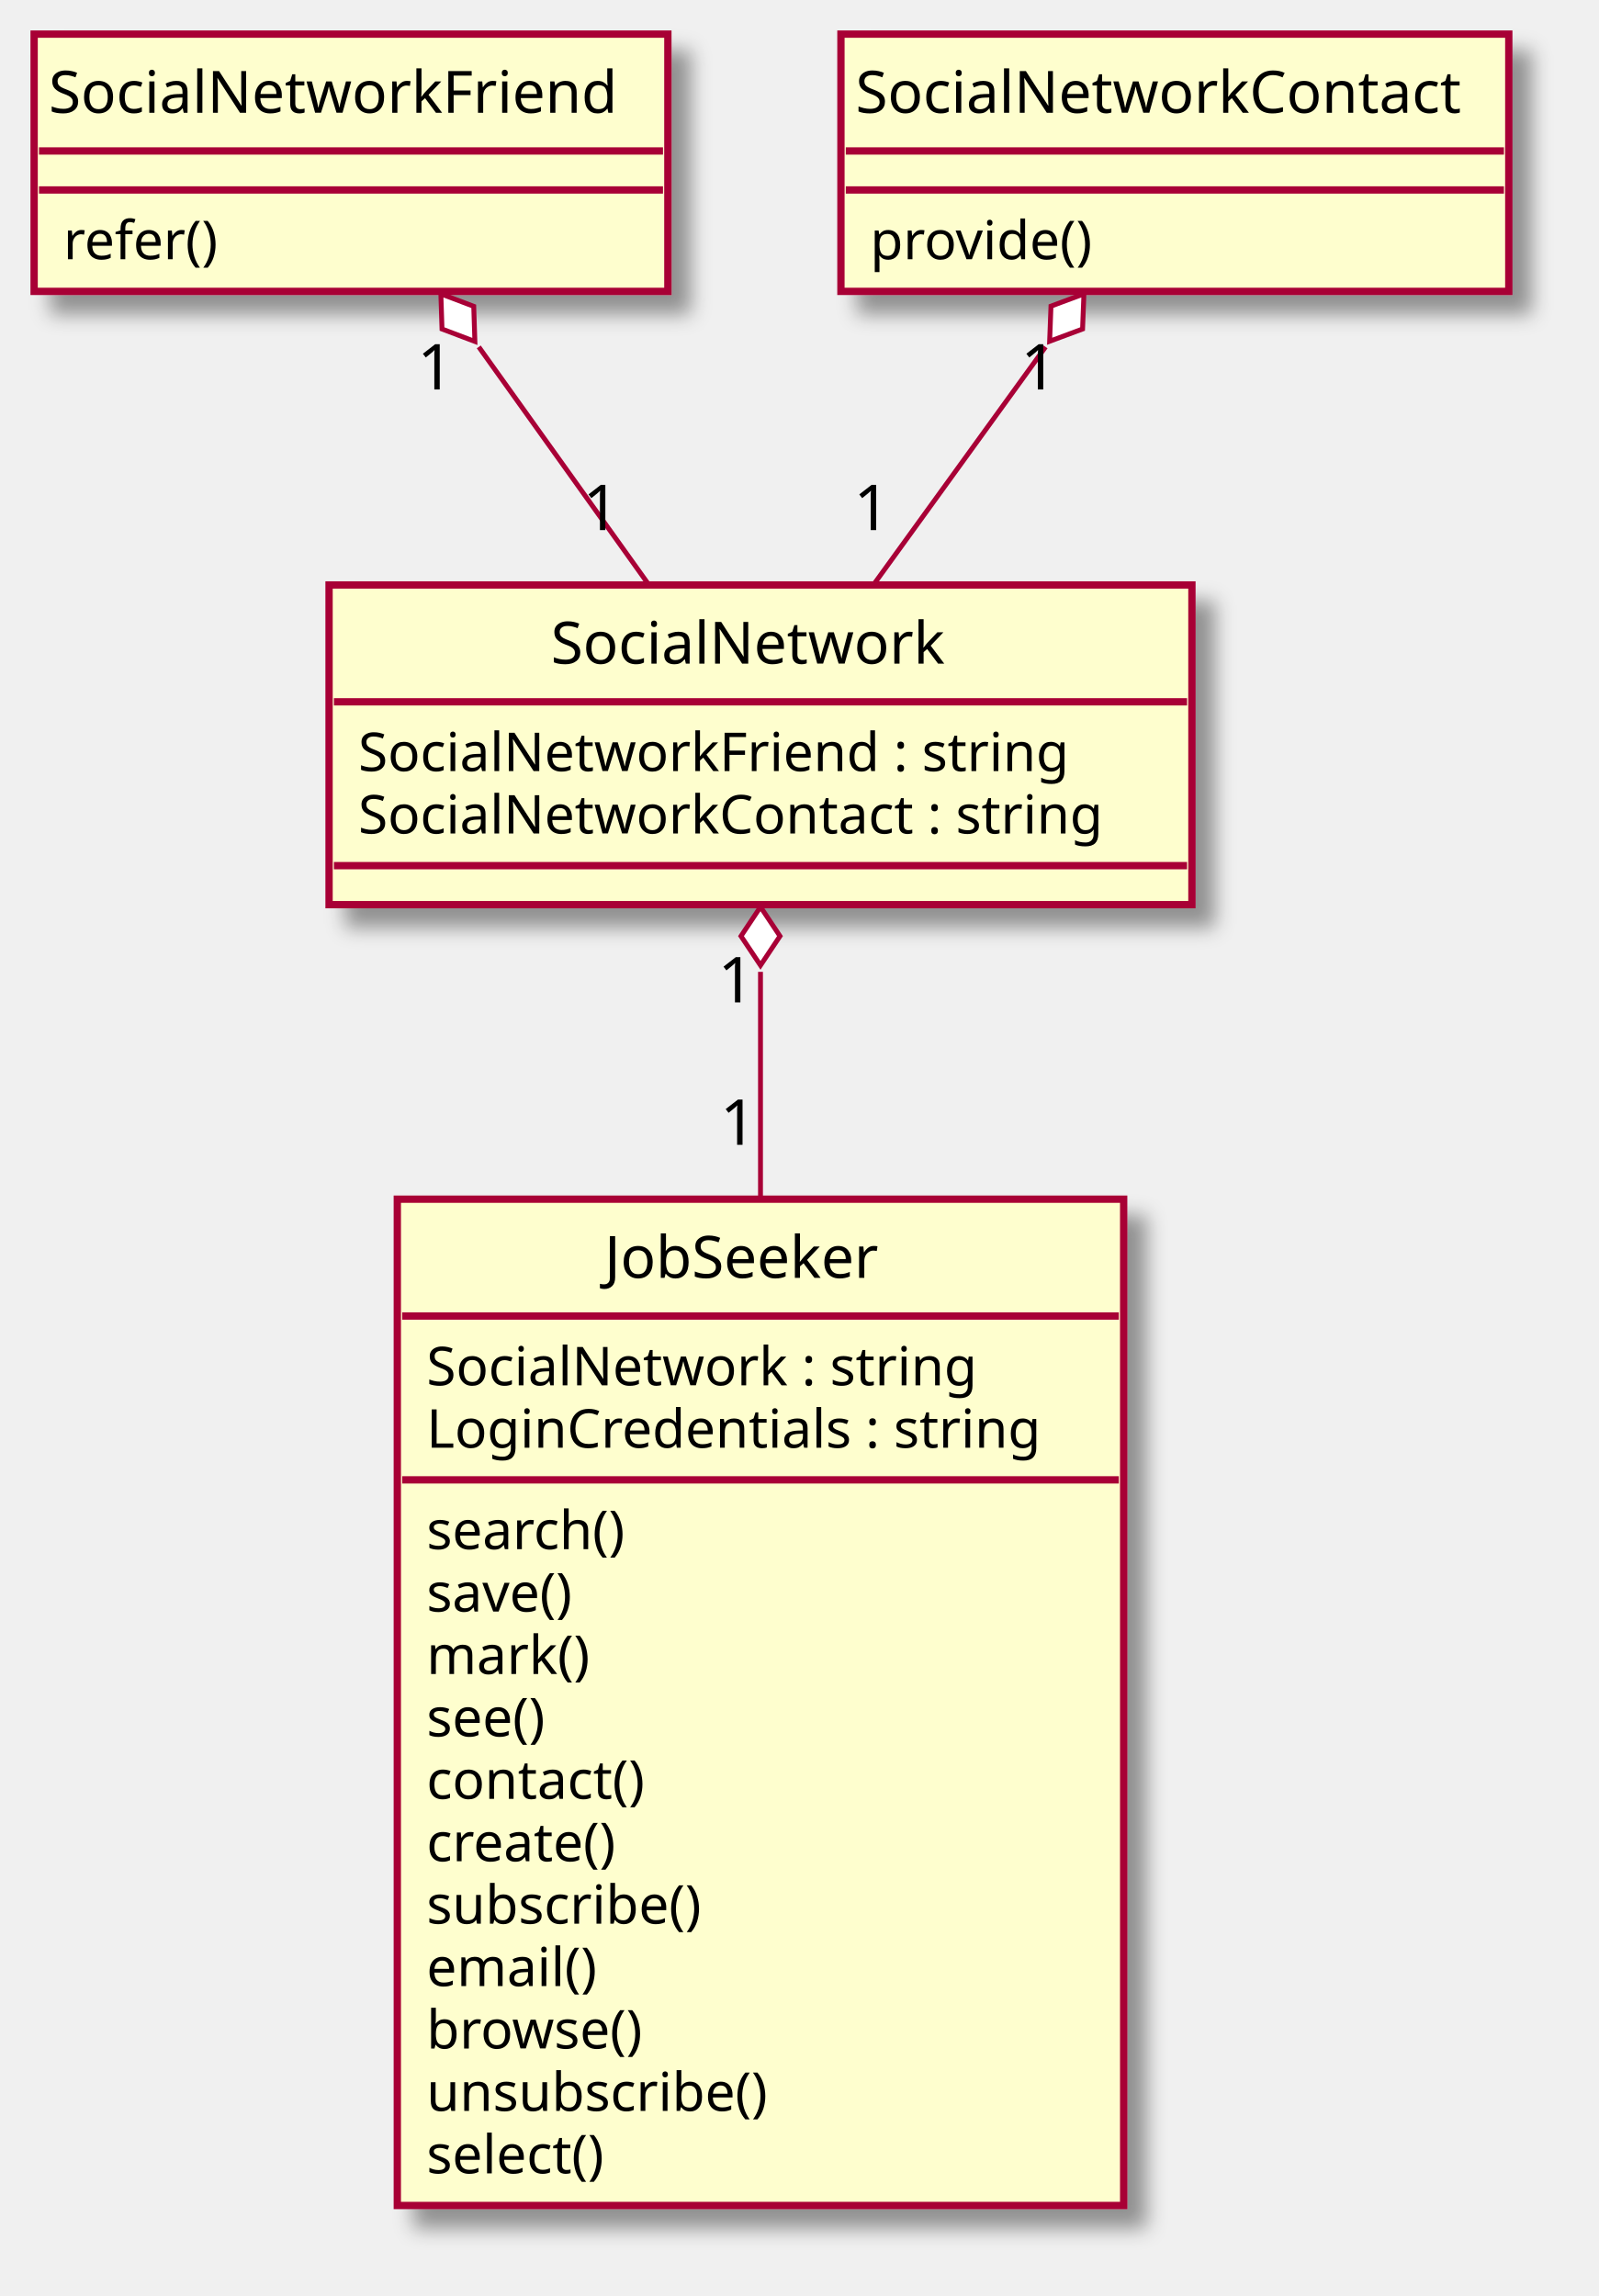
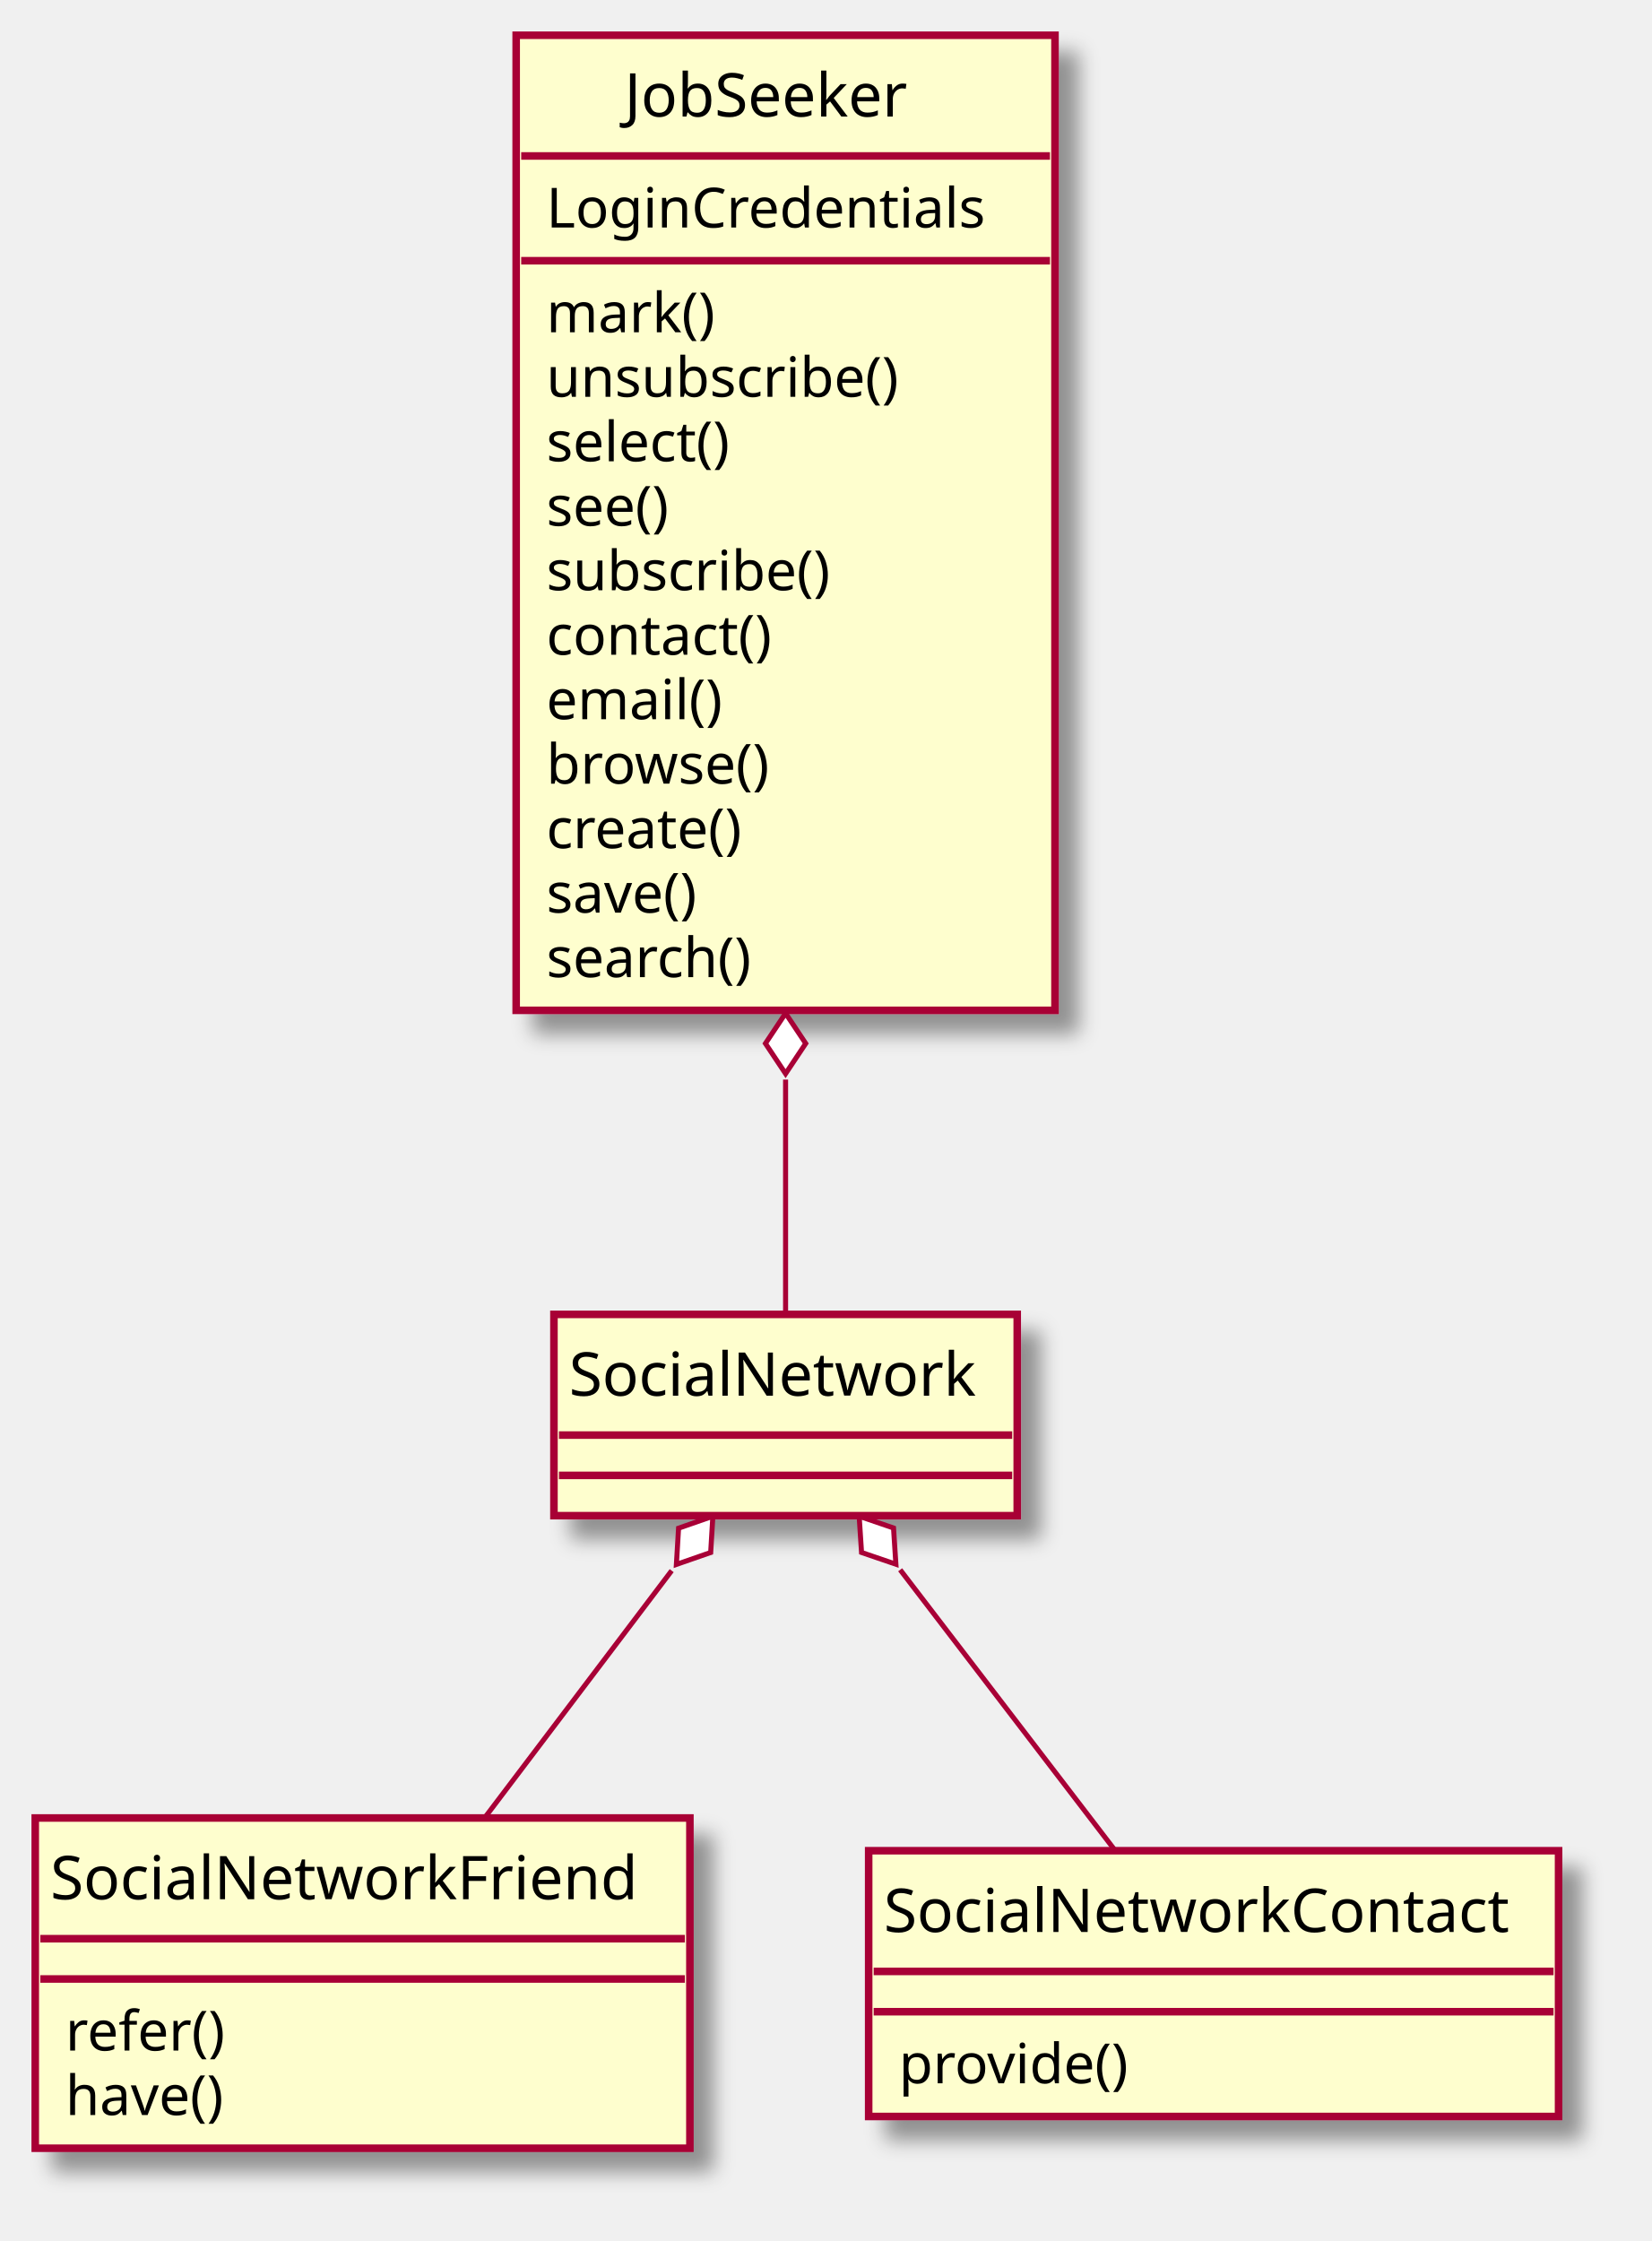
- <svg xmlns="http://www.w3.org/2000/svg" contentScriptType="application/ecmascript" contentStyleType="text/css" height="471px" preserveAspectRatio="none" style="width:328px;height:471px;" version="1.1" viewBox="0 0 328 471" width="328px" zoomAndPan="magnify">
+ <svg xmlns="http://www.w3.org/2000/svg" contentScriptType="application/ecmascript" contentStyleType="text/css" height="445px" preserveAspectRatio="none" style="width:328px;height:445px;" version="1.1" viewBox="0 0 328 445" width="328px" zoomAndPan="magnify">
  <defs>
-     <filter height="300%" id="f1xwdedd4tgbq5" width="300%" x="-1" y="-1">
+     <filter height="300%" id="fd8i5cd8qhkm9" width="300%" x="-1" y="-1">
      <feGaussianBlur result="blurOut" stdDeviation="2.0" />
      <feColorMatrix in="blurOut" result="blurOut2" type="matrix" values="0 0 0 0 0 0 0 0 0 0 0 0 0 0 0 0 0 0 .4 0" />
      <feOffset dx="4.0" dy="4.0" in="blurOut2" result="blurOut3" />
      <feBlend in="SourceGraphic" in2="blurOut3" mode="normal" />
    </filter>
  </defs>
  <g>
-     <rect codeLine="2" fill="#FEFECE" filter="url(#f1xwdedd4tgbq5)" height="206.43" id="JobSeeker" style="stroke: #A80036; stroke-width: 1.5;" width="149" x="81.5" y="246" />
-     <text fill="#000000" font-family="sans-serif" font-size="12" lengthAdjust="spacingAndGlyphs" textLength="64" x="124" y="262.139">JobSeeker</text>
-     <line style="stroke: #A80036; stroke-width: 1.5;" x1="82.5" x2="229.5" y1="269.969" y2="269.969" />
-     <text fill="#000000" font-family="sans-serif" font-size="11" lengthAdjust="spacingAndGlyphs" textLength="122" x="87.5" y="284.179">SocialNetwork : string</text>
-     <text fill="#000000" font-family="sans-serif" font-size="11" lengthAdjust="spacingAndGlyphs" textLength="137" x="87.5" y="296.984">LoginCredentials : string</text>
-     <line style="stroke: #A80036; stroke-width: 1.5;" x1="82.5" x2="229.5" y1="303.578" y2="303.578" />
-     <text fill="#000000" font-family="sans-serif" font-size="11" lengthAdjust="spacingAndGlyphs" textLength="46" x="87.5" y="317.789">search()</text>
-     <text fill="#000000" font-family="sans-serif" font-size="11" lengthAdjust="spacingAndGlyphs" textLength="36" x="87.5" y="330.593">save()</text>
-     <text fill="#000000" font-family="sans-serif" font-size="11" lengthAdjust="spacingAndGlyphs" textLength="36" x="87.5" y="343.398">mark()</text>
-     <text fill="#000000" font-family="sans-serif" font-size="11" lengthAdjust="spacingAndGlyphs" textLength="30" x="87.5" y="356.203">see()</text>
-     <text fill="#000000" font-family="sans-serif" font-size="11" lengthAdjust="spacingAndGlyphs" textLength="49" x="87.5" y="369.007">contact()</text>
-     <text fill="#000000" font-family="sans-serif" font-size="11" lengthAdjust="spacingAndGlyphs" textLength="45" x="87.5" y="381.812">create()</text>
-     <text fill="#000000" font-family="sans-serif" font-size="11" lengthAdjust="spacingAndGlyphs" textLength="62" x="87.5" y="394.617">subscribe()</text>
-     <text fill="#000000" font-family="sans-serif" font-size="11" lengthAdjust="spacingAndGlyphs" textLength="40" x="87.5" y="407.421">email()</text>
-     <text fill="#000000" font-family="sans-serif" font-size="11" lengthAdjust="spacingAndGlyphs" textLength="49" x="87.5" y="420.226">browse()</text>
-     <text fill="#000000" font-family="sans-serif" font-size="11" lengthAdjust="spacingAndGlyphs" textLength="76" x="87.5" y="433.031">unsubscribe()</text>
-     <text fill="#000000" font-family="sans-serif" font-size="11" lengthAdjust="spacingAndGlyphs" textLength="43" x="87.5" y="445.835">select()</text>
-     <rect codeLine="17" fill="#FEFECE" filter="url(#f1xwdedd4tgbq5)" height="65.578" id="SocialNetwork" style="stroke: #A80036; stroke-width: 1.5;" width="177" x="67.5" y="120" />
-     <text fill="#000000" font-family="sans-serif" font-size="12" lengthAdjust="spacingAndGlyphs" textLength="86" x="113" y="136.139">SocialNetwork</text>
-     <line style="stroke: #A80036; stroke-width: 1.5;" x1="68.5" x2="243.5" y1="143.969" y2="143.969" />
-     <text fill="#000000" font-family="sans-serif" font-size="11" lengthAdjust="spacingAndGlyphs" textLength="157" x="73.5" y="158.179">SocialNetworkFriend : string</text>
-     <text fill="#000000" font-family="sans-serif" font-size="11" lengthAdjust="spacingAndGlyphs" textLength="165" x="73.5" y="170.984">SocialNetworkContact : string</text>
-     <line style="stroke: #A80036; stroke-width: 1.5;" x1="68.5" x2="243.5" y1="177.578" y2="177.578" />
-     <rect codeLine="21" fill="#FEFECE" filter="url(#f1xwdedd4tgbq5)" height="52.773" id="SocialNetworkFriend" style="stroke: #A80036; stroke-width: 1.5;" width="130" x="7" y="7" />
-     <text fill="#000000" font-family="sans-serif" font-size="12" lengthAdjust="spacingAndGlyphs" textLength="124" x="10" y="23.139">SocialNetworkFriend</text>
-     <line style="stroke: #A80036; stroke-width: 1.5;" x1="8" x2="136" y1="30.969" y2="30.969" />
-     <line style="stroke: #A80036; stroke-width: 1.5;" x1="8" x2="136" y1="38.969" y2="38.969" />
-     <text fill="#000000" font-family="sans-serif" font-size="11" lengthAdjust="spacingAndGlyphs" textLength="36" x="13" y="53.179">refer()</text>
-     <rect codeLine="24" fill="#FEFECE" filter="url(#f1xwdedd4tgbq5)" height="52.773" id="SocialNetworkContact" style="stroke: #A80036; stroke-width: 1.5;" width="137" x="172.5" y="7" />
-     <text fill="#000000" font-family="sans-serif" font-size="12" lengthAdjust="spacingAndGlyphs" textLength="131" x="175.5" y="23.139">SocialNetworkContact</text>
-     <line style="stroke: #A80036; stroke-width: 1.5;" x1="173.5" x2="308.5" y1="30.969" y2="30.969" />
-     <line style="stroke: #A80036; stroke-width: 1.5;" x1="173.5" x2="308.5" y1="38.969" y2="38.969" />
-     <text fill="#000000" font-family="sans-serif" font-size="11" lengthAdjust="spacingAndGlyphs" textLength="51" x="178.5" y="53.179">provide()</text>
-     <path codeLine="27" d="M98.211,71.165 C109.393,86.805 122.321,104.89 133.111,119.982 " fill="none" id="SocialNetworkFriend&lt;-SocialNetwork" style="stroke: #A80036; stroke-width: 1.0;" />
-     <polygon fill="#FFFFFF" points="90.434,60.286,90.67,67.493,97.414,70.047,97.178,62.84,90.434,60.286" style="stroke: #A80036; stroke-width: 1.0;" />
-     <text fill="#000000" font-family="sans-serif" font-size="13" lengthAdjust="spacingAndGlyphs" textLength="8" x="85.592" y="79.892">1</text>
-     <text fill="#000000" font-family="sans-serif" font-size="13" lengthAdjust="spacingAndGlyphs" textLength="8" x="119.565" y="108.749">1</text>
-     <path codeLine="28" d="M214.477,71.165 C203.162,86.805 190.08,104.89 179.162,119.982 " fill="none" id="SocialNetworkContact&lt;-SocialNetwork" style="stroke: #A80036; stroke-width: 1.0;" />
-     <polygon fill="#FFFFFF" points="222.346,60.286,215.588,62.803,215.312,70.008,222.07,67.492,222.346,60.286" style="stroke: #A80036; stroke-width: 1.0;" />
-     <text fill="#000000" font-family="sans-serif" font-size="13" lengthAdjust="spacingAndGlyphs" textLength="8" x="209.39" y="79.892">1</text>
-     <text fill="#000000" font-family="sans-serif" font-size="13" lengthAdjust="spacingAndGlyphs" textLength="8" x="175.114" y="108.749">1</text>
-     <path codeLine="29" d="M156,199.367 C156,213.45 156,229.583 156,245.909 " fill="none" id="SocialNetwork&lt;-JobSeeker" style="stroke: #A80036; stroke-width: 1.0;" />
-     <polygon fill="#FFFFFF" points="156,186.035,152,192.035,156,198.035,160,192.035,156,186.035" style="stroke: #A80036; stroke-width: 1.0;" />
-     <text fill="#000000" font-family="sans-serif" font-size="13" lengthAdjust="spacingAndGlyphs" textLength="8" x="147.262" y="205.627">1</text>
-     <text fill="#000000" font-family="sans-serif" font-size="13" lengthAdjust="spacingAndGlyphs" textLength="8" x="147.706" y="234.844">1</text>
+     <rect codeLine="2" fill="#FEFECE" filter="url(#fd8i5cd8qhkm9)" height="193.625" id="JobSeeker" style="stroke: #A80036; stroke-width: 1.5;" width="107" x="102.5" y="7" />
+     <text fill="#000000" font-family="sans-serif" font-size="12" lengthAdjust="spacingAndGlyphs" textLength="64" x="124" y="23.139">JobSeeker</text>
+     <line style="stroke: #A80036; stroke-width: 1.5;" x1="103.5" x2="208.5" y1="30.969" y2="30.969" />
+     <text fill="#000000" font-family="sans-serif" font-size="11" lengthAdjust="spacingAndGlyphs" textLength="95" x="108.5" y="45.179">LoginCredentials</text>
+     <line style="stroke: #A80036; stroke-width: 1.5;" x1="103.5" x2="208.5" y1="51.773" y2="51.773" />
+     <text fill="#000000" font-family="sans-serif" font-size="11" lengthAdjust="spacingAndGlyphs" textLength="36" x="108.5" y="65.984">mark()</text>
+     <text fill="#000000" font-family="sans-serif" font-size="11" lengthAdjust="spacingAndGlyphs" textLength="76" x="108.5" y="78.789">unsubscribe()</text>
+     <text fill="#000000" font-family="sans-serif" font-size="11" lengthAdjust="spacingAndGlyphs" textLength="43" x="108.5" y="91.593">select()</text>
+     <text fill="#000000" font-family="sans-serif" font-size="11" lengthAdjust="spacingAndGlyphs" textLength="30" x="108.5" y="104.398">see()</text>
+     <text fill="#000000" font-family="sans-serif" font-size="11" lengthAdjust="spacingAndGlyphs" textLength="62" x="108.5" y="117.203">subscribe()</text>
+     <text fill="#000000" font-family="sans-serif" font-size="11" lengthAdjust="spacingAndGlyphs" textLength="49" x="108.5" y="130.007">contact()</text>
+     <text fill="#000000" font-family="sans-serif" font-size="11" lengthAdjust="spacingAndGlyphs" textLength="40" x="108.5" y="142.812">email()</text>
+     <text fill="#000000" font-family="sans-serif" font-size="11" lengthAdjust="spacingAndGlyphs" textLength="49" x="108.5" y="155.617">browse()</text>
+     <text fill="#000000" font-family="sans-serif" font-size="11" lengthAdjust="spacingAndGlyphs" textLength="45" x="108.5" y="168.421">create()</text>
+     <text fill="#000000" font-family="sans-serif" font-size="11" lengthAdjust="spacingAndGlyphs" textLength="36" x="108.5" y="181.226">save()</text>
+     <text fill="#000000" font-family="sans-serif" font-size="11" lengthAdjust="spacingAndGlyphs" textLength="46" x="108.5" y="194.031">search()</text>
+     <rect codeLine="16" fill="#FEFECE" filter="url(#fd8i5cd8qhkm9)" height="39.969" id="SocialNetwork" style="stroke: #A80036; stroke-width: 1.5;" width="92" x="110" y="261" />
+     <text fill="#000000" font-family="sans-serif" font-size="12" lengthAdjust="spacingAndGlyphs" textLength="86" x="113" y="277.139">SocialNetwork</text>
+     <line style="stroke: #A80036; stroke-width: 1.5;" x1="111" x2="201" y1="284.969" y2="284.969" />
+     <line style="stroke: #A80036; stroke-width: 1.5;" x1="111" x2="201" y1="292.969" y2="292.969" />
+     <rect codeLine="18" fill="#FEFECE" filter="url(#fd8i5cd8qhkm9)" height="65.578" id="SocialNetworkFriend" style="stroke: #A80036; stroke-width: 1.5;" width="130" x="7" y="361" />
+     <text fill="#000000" font-family="sans-serif" font-size="12" lengthAdjust="spacingAndGlyphs" textLength="124" x="10" y="377.139">SocialNetworkFriend</text>
+     <line style="stroke: #A80036; stroke-width: 1.5;" x1="8" x2="136" y1="384.969" y2="384.969" />
+     <line style="stroke: #A80036; stroke-width: 1.5;" x1="8" x2="136" y1="392.969" y2="392.969" />
+     <text fill="#000000" font-family="sans-serif" font-size="11" lengthAdjust="spacingAndGlyphs" textLength="36" x="13" y="407.179">refer()</text>
+     <text fill="#000000" font-family="sans-serif" font-size="11" lengthAdjust="spacingAndGlyphs" textLength="37" x="13" y="419.984">have()</text>
+     <rect codeLine="22" fill="#FEFECE" filter="url(#fd8i5cd8qhkm9)" height="52.773" id="SocialNetworkContact" style="stroke: #A80036; stroke-width: 1.5;" width="137" x="172.5" y="367.5" />
+     <text fill="#000000" font-family="sans-serif" font-size="12" lengthAdjust="spacingAndGlyphs" textLength="131" x="175.5" y="383.639">SocialNetworkContact</text>
+     <line style="stroke: #A80036; stroke-width: 1.5;" x1="173.5" x2="308.5" y1="391.469" y2="391.469" />
+     <line style="stroke: #A80036; stroke-width: 1.5;" x1="173.5" x2="308.5" y1="399.469" y2="399.469" />
+     <text fill="#000000" font-family="sans-serif" font-size="11" lengthAdjust="spacingAndGlyphs" textLength="51" x="178.5" y="413.679">provide()</text>
+     <path codeLine="25" d="M133.382,311.888 C121.964,326.977 108.097,345.301 96.434,360.712 " fill="none" id="SocialNetwork&lt;-SocialNetworkFriend" style="stroke: #A80036; stroke-width: 1.0;" />
+     <polygon fill="#FFFFFF" points="141.56,301.082,134.75,303.452,134.318,310.65,141.128,308.28,141.56,301.082" style="stroke: #A80036; stroke-width: 1.0;" />
+     <path codeLine="26" d="M178.756,311.716 C191.98,328.986 208.484,350.538 221.174,367.11 " fill="none" id="SocialNetwork&lt;-SocialNetworkContact" style="stroke: #A80036; stroke-width: 1.0;" />
+     <polygon fill="#FFFFFF" points="170.612,301.082,171.084,308.278,177.907,310.61,177.436,303.414,170.612,301.082" style="stroke: #A80036; stroke-width: 1.0;" />
+     <path codeLine="27" d="M156,214.376 C156,232.216 156,248.759 156,260.773 " fill="none" id="JobSeeker&lt;-SocialNetwork" style="stroke: #A80036; stroke-width: 1.0;" />
+     <polygon fill="#FFFFFF" points="156,201.203,152,207.203,156,213.203,160,207.203,156,201.203" style="stroke: #A80036; stroke-width: 1.0;" />
  </g>
</svg>
